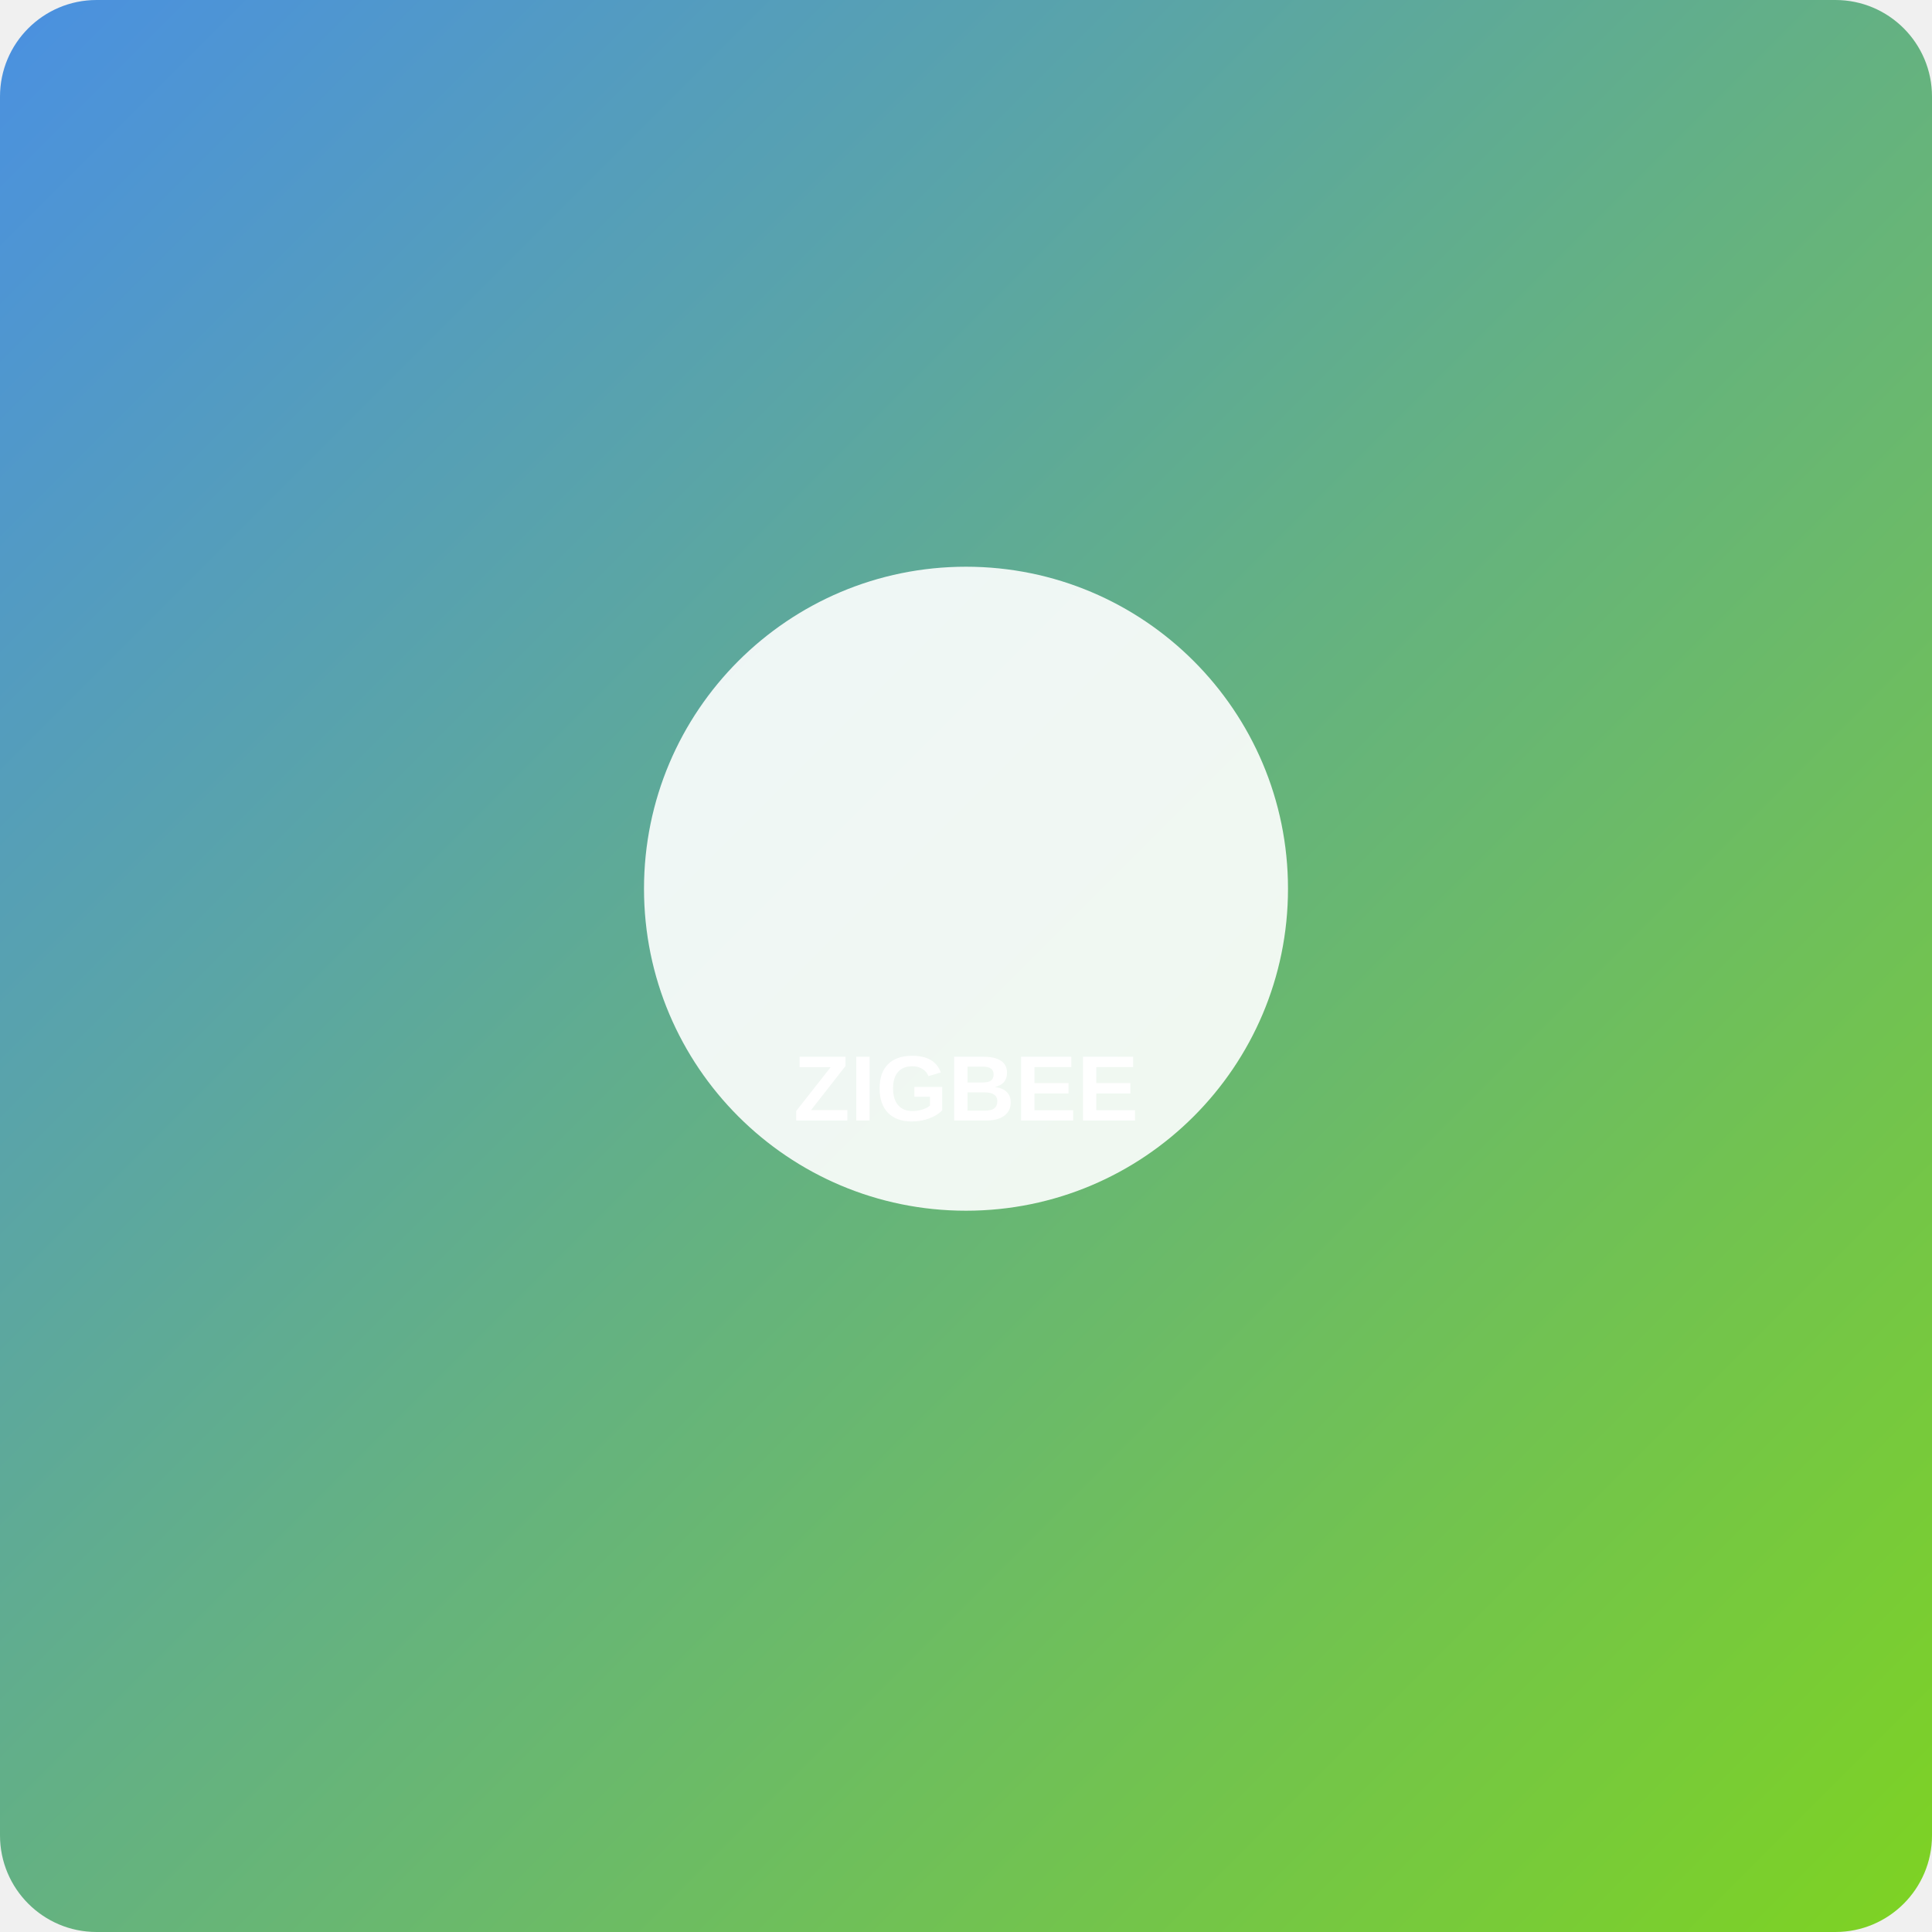
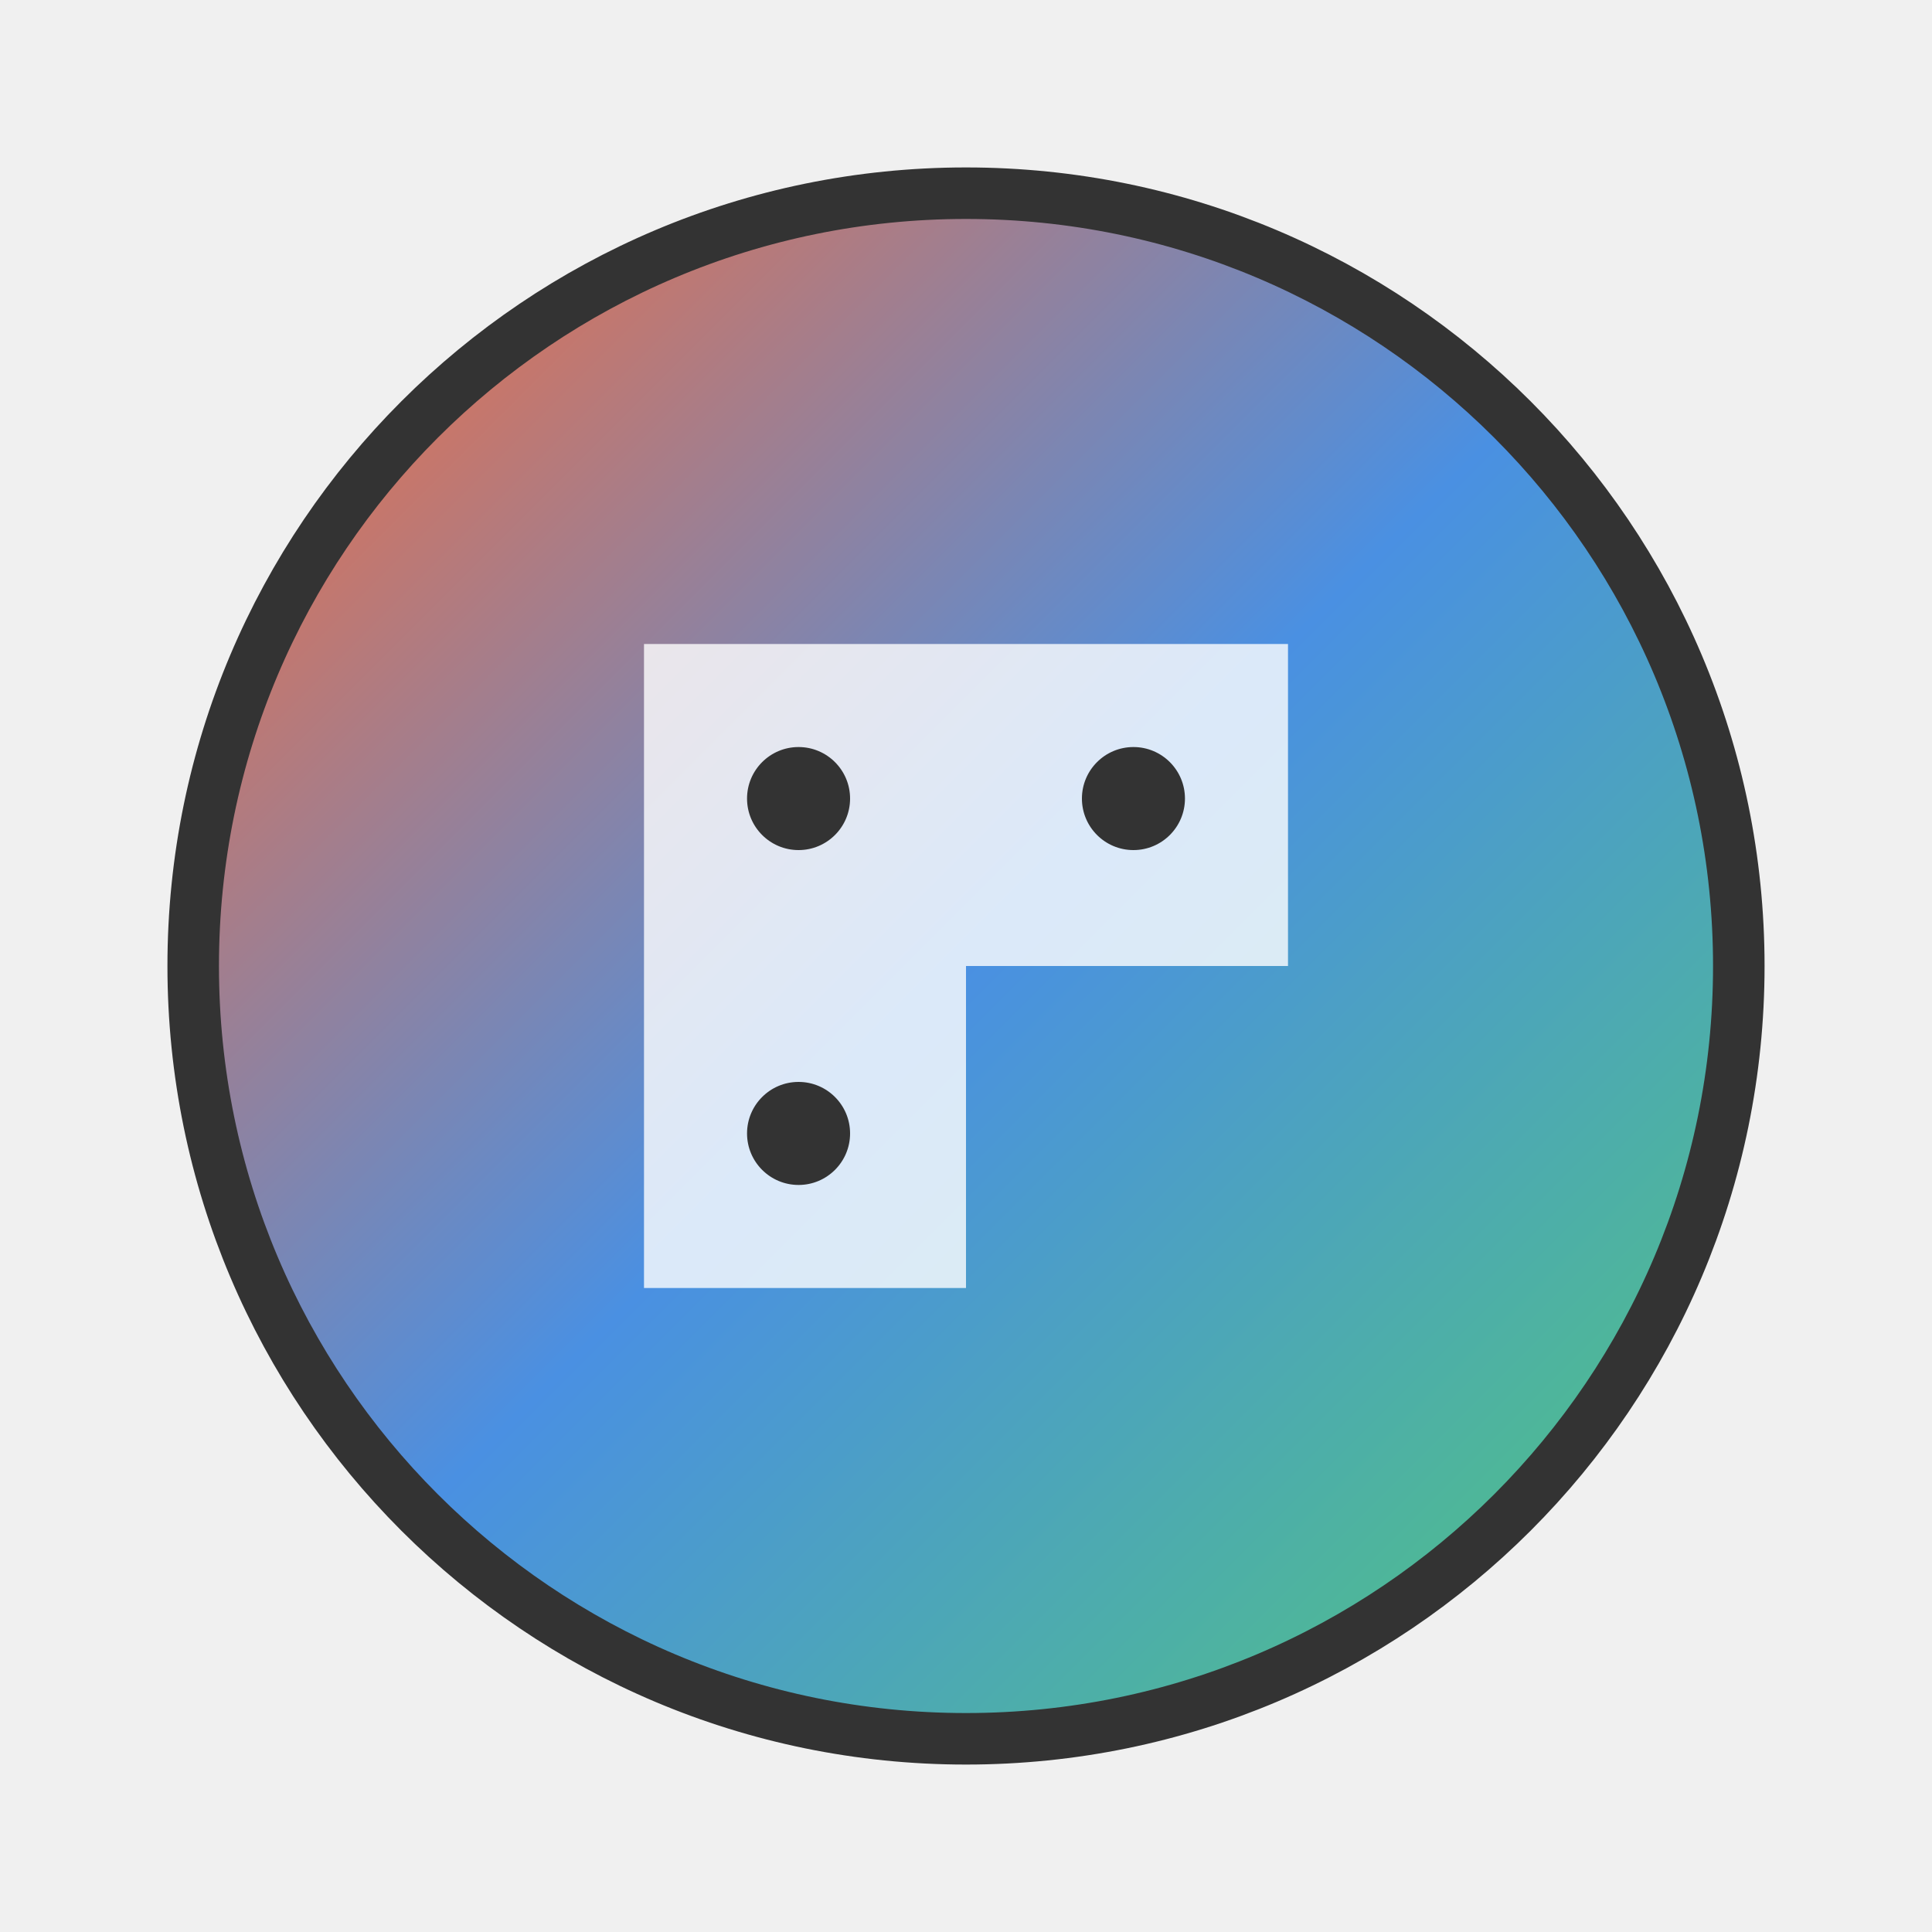
- <svg xmlns="http://www.w3.org/2000/svg" viewBox="0 0 500 500">
+ <svg xmlns="http://www.w3.org/2000/svg" width="150" height="150" viewBox="0 0 75 75">
  <defs>
-     <linearGradient id="grad" x1="0%" y1="0%" x2="100%" y2="100%">
-       <stop offset="0%" style="stop-color:#4A90E2;stop-opacity:1" />
-       <stop offset="100%" style="stop-color:#7ED321;stop-opacity:1" />
+     <linearGradient id="universalGradient" x1="0%" y1="0%" x2="100%" y2="100%">
+       <stop offset="0%" style="stop-color:#FF6B35;stop-opacity:1" />
+       <stop offset="50%" style="stop-color:#4A90E2;stop-opacity:1" />
+       <stop offset="100%" style="stop-color:#50C878;stop-opacity:1" />
    </linearGradient>
  </defs>
-   <rect width="500" height="500" fill="url(#grad)" rx="25" />
-   <circle cx="250" cy="230" r="83.333" fill="white" opacity="0.9" />
-   <text x="250" y="290" text-anchor="middle" font-family="Arial, sans-serif" font-size="24" fill="white" font-weight="bold">
-     ZIGBEE
-   </text>
+   <circle cx="37.5" cy="37.5" r="30" fill="url(#universalGradient)" stroke="#333" stroke-width="2" />
+   <path d="M25 25 L50 25 L50 37.5 L37.5 37.5 L37.5 50 L25 50 Z" fill="#FFF" opacity="0.8" />
+   <circle cx="31" cy="31" r="2" fill="#333" />
+   <circle cx="44" cy="31" r="2" fill="#333" />
+   <circle cx="31" cy="44" r="2" fill="#333" />
</svg>
